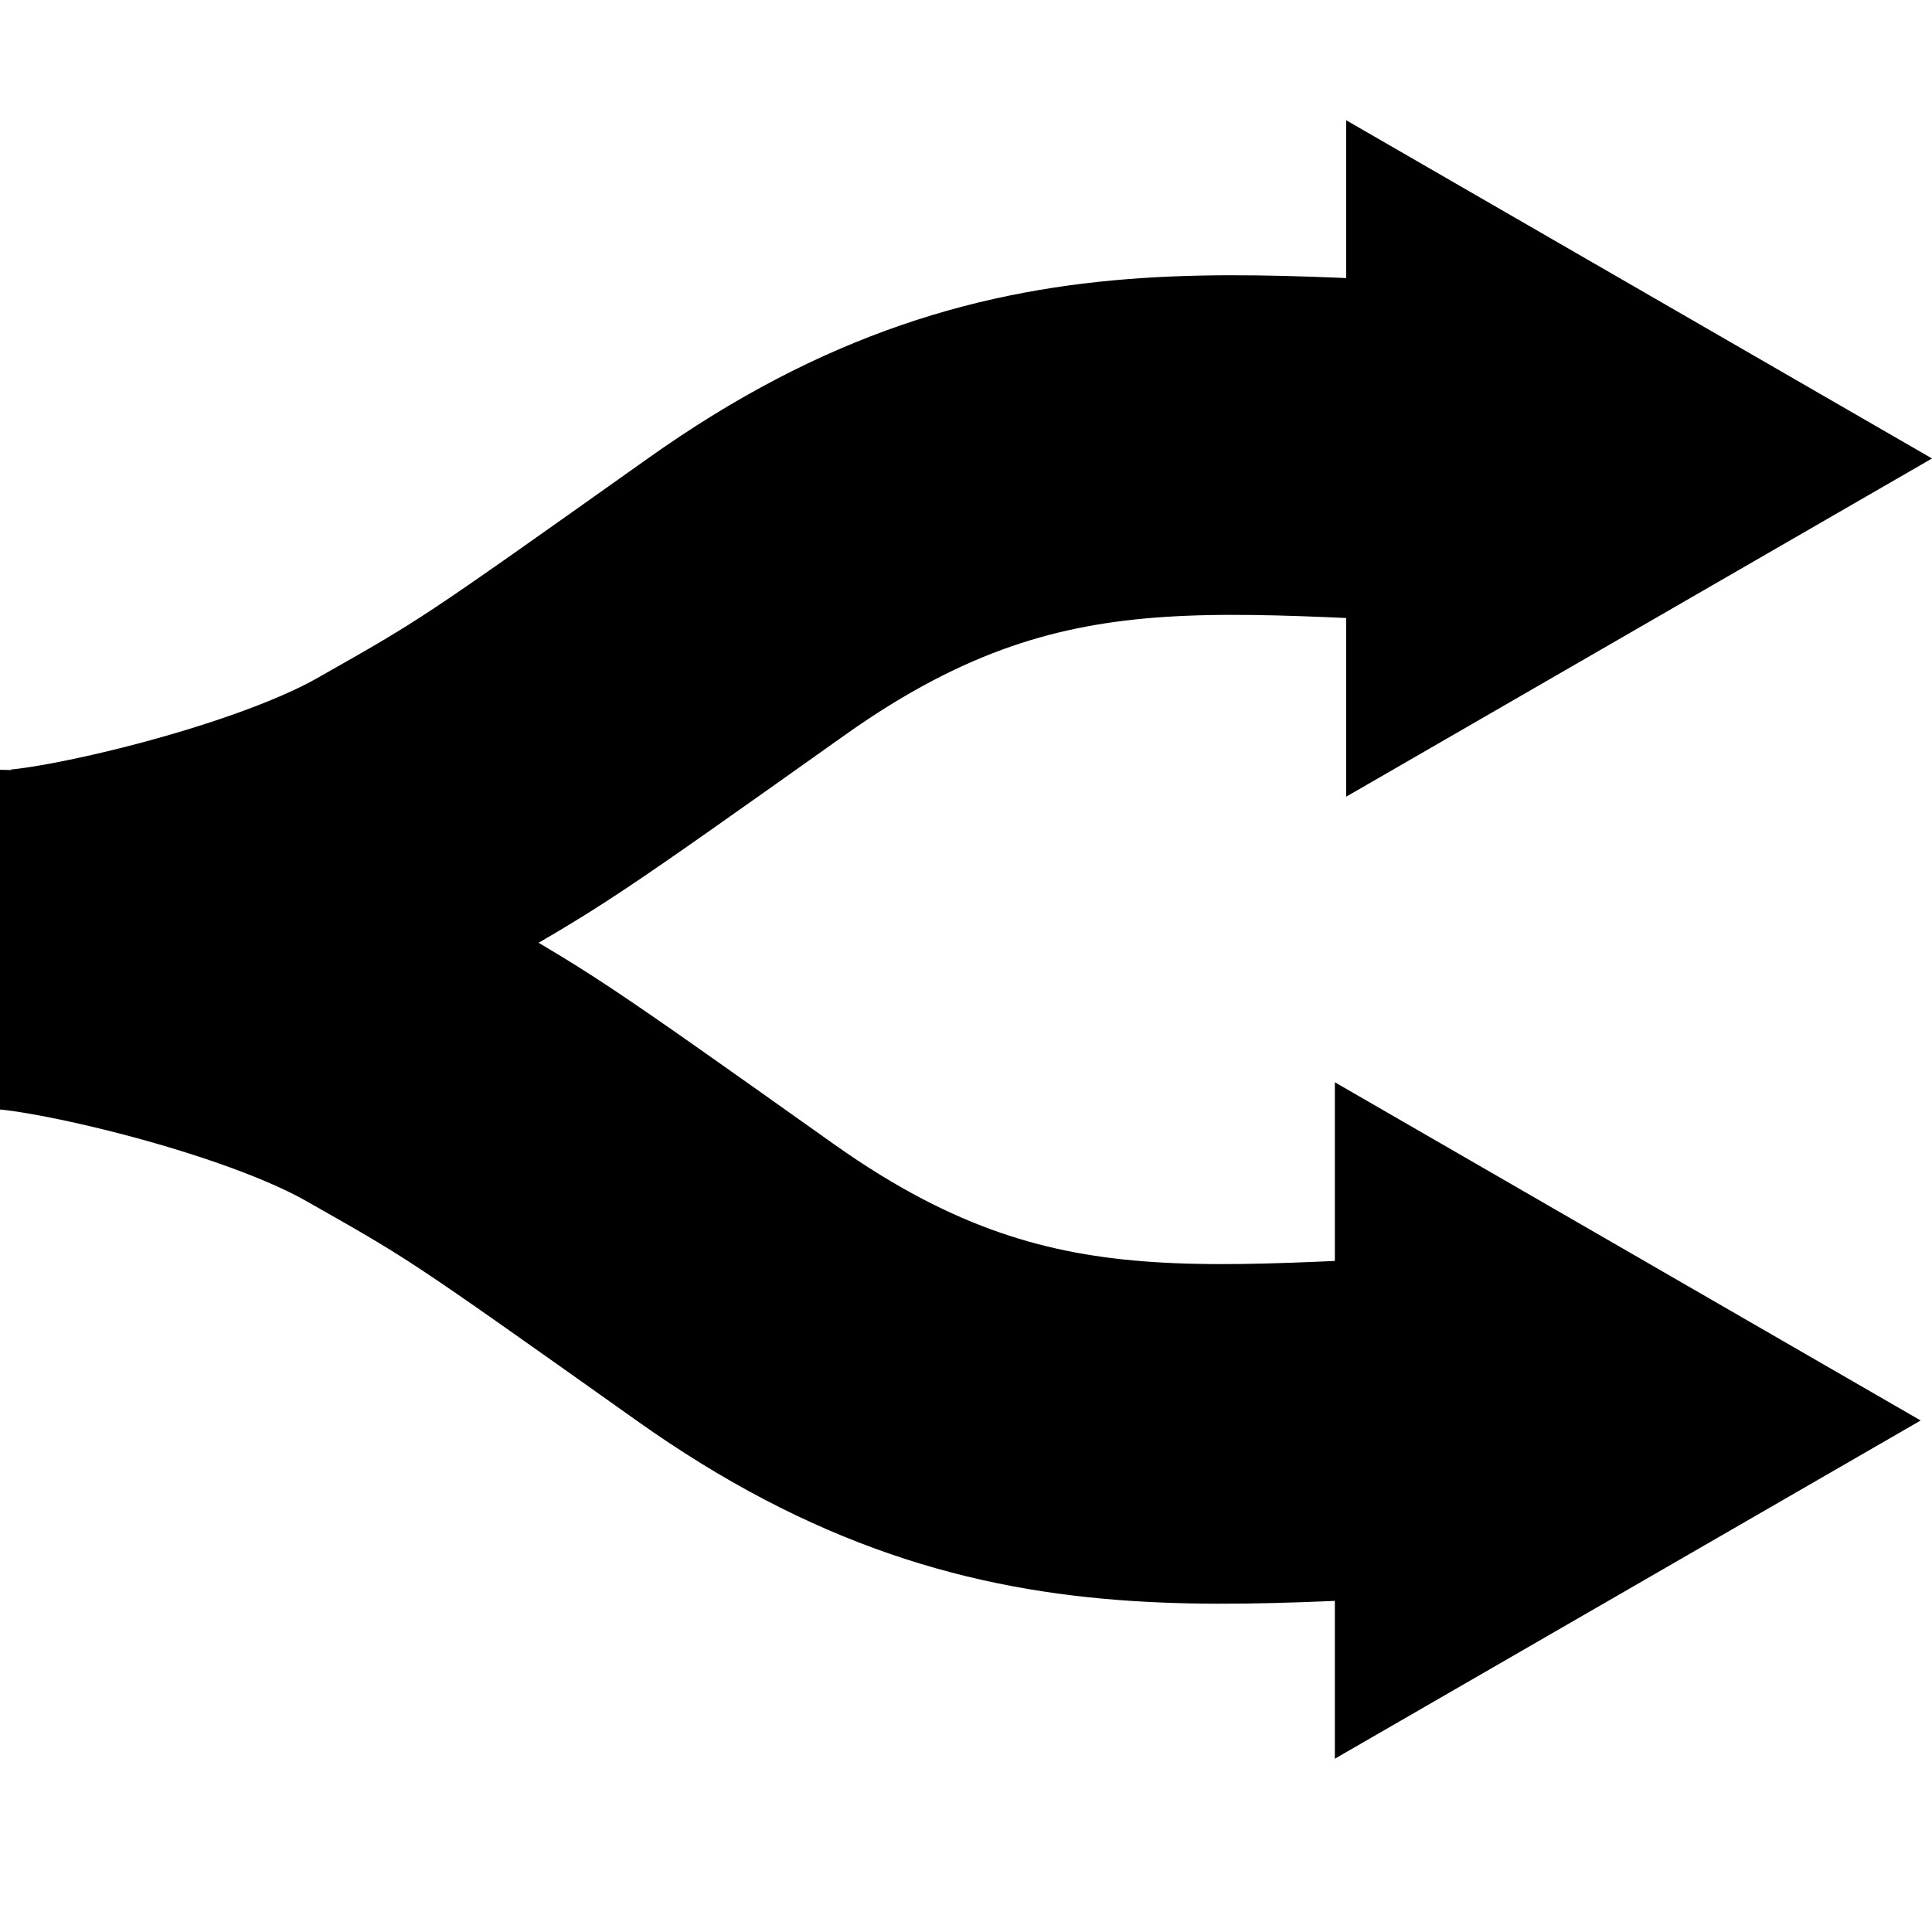
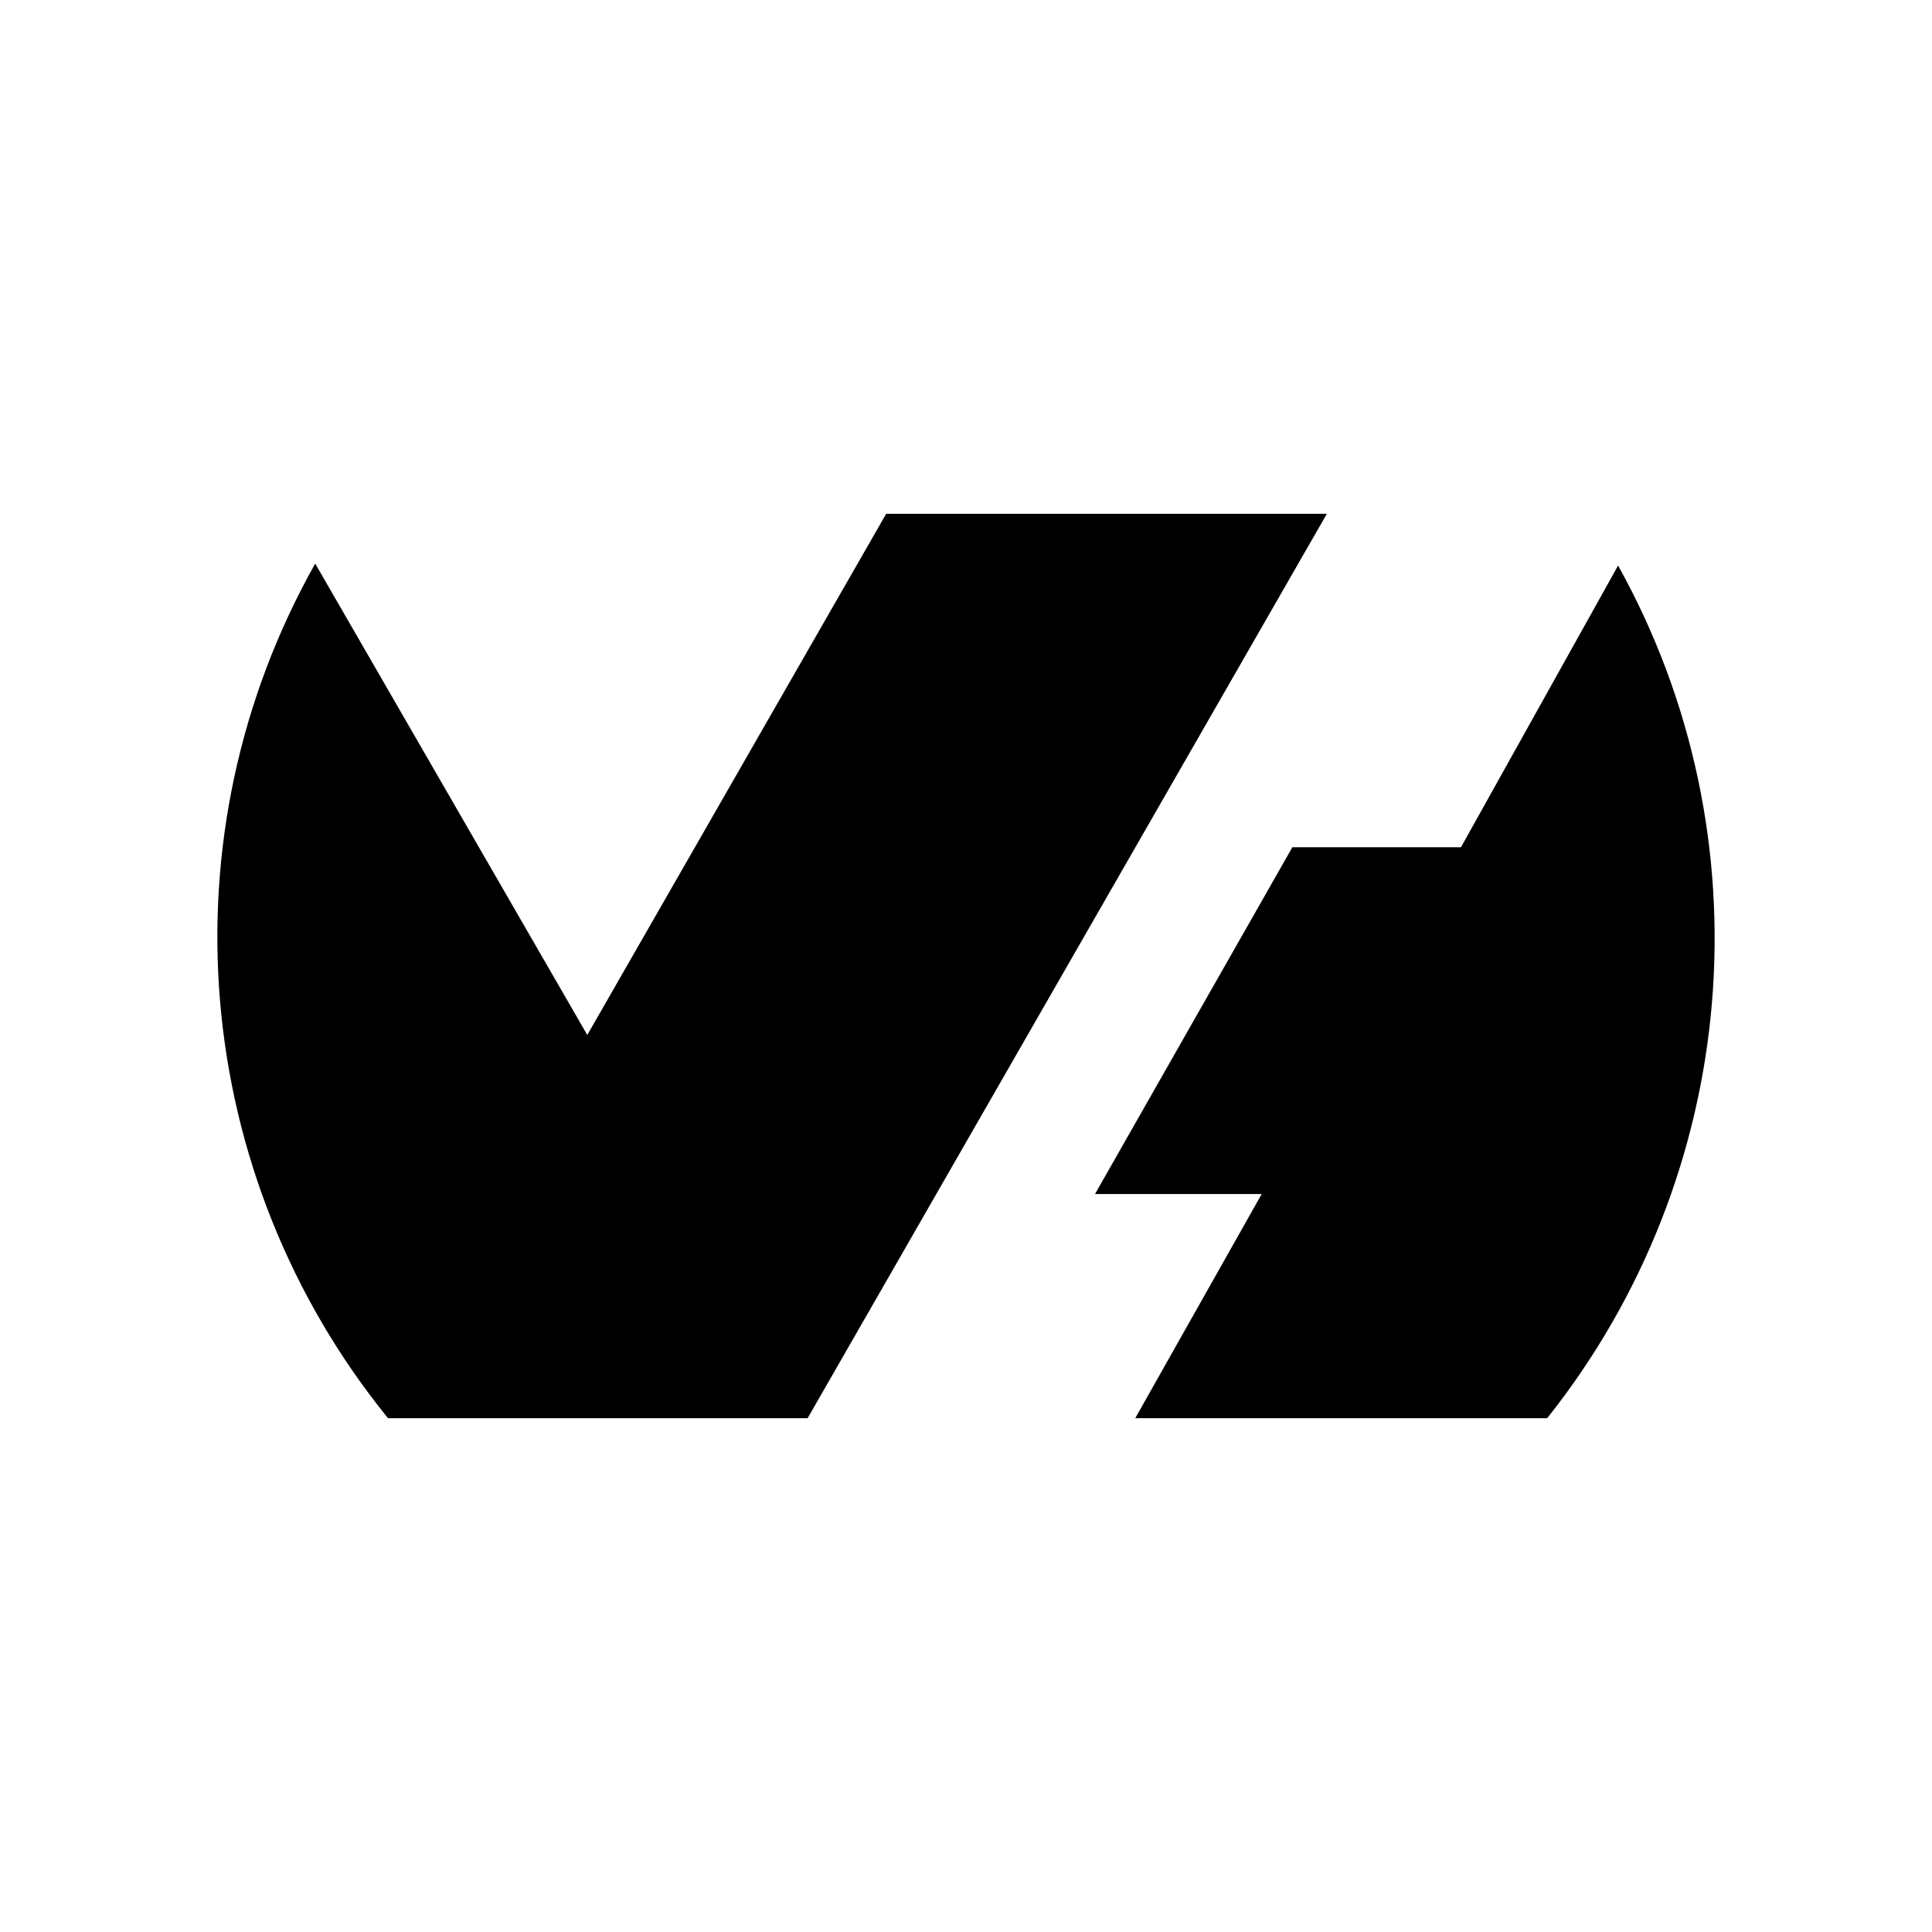
- <svg xmlns="http://www.w3.org/2000/svg" viewBox="0 0 512 512" fill="currentColor" stroke="currentColor">
-   <g clip-path="url(#clip0_205_3)">
-     <path d="M3 248.945C18 248.945 76 236 106 219C136 202 136 202 198 158C276.497 102.293 332 120.945 423 120.945" stroke-width="90" />
-     <path d="M511 121.5L357.25 210.268L357.25 32.732L511 121.5Z" />
-     <path d="M0 249C15 249 73 261.945 103 278.945C133 295.945 133 295.945 195 339.945C273.497 395.652 329 377 420 377" stroke-width="90" />
-     <path d="M508 376.445L354.25 287.678L354.25 465.213L508 376.445Z" />
-   </g>
+ <svg xmlns="http://www.w3.org/2000/svg" width="24" height="24" viewBox="0 0 40 40">
+   <path fill-rule="evenodd" clip-rule="evenodd" d="M33.501 11.709C36.634 17.342 36.039 24.324 32.033 29.362H23.504L26.122 24.721H22.671L26.757 17.541H30.248L33.501 11.709ZM16.721 29.362H8.033C3.947 24.324 3.352 17.302 6.526 11.669L12.159 21.428L18.347 10.638H27.471L16.721 29.362Z" fill="currentColor" />
</svg>
